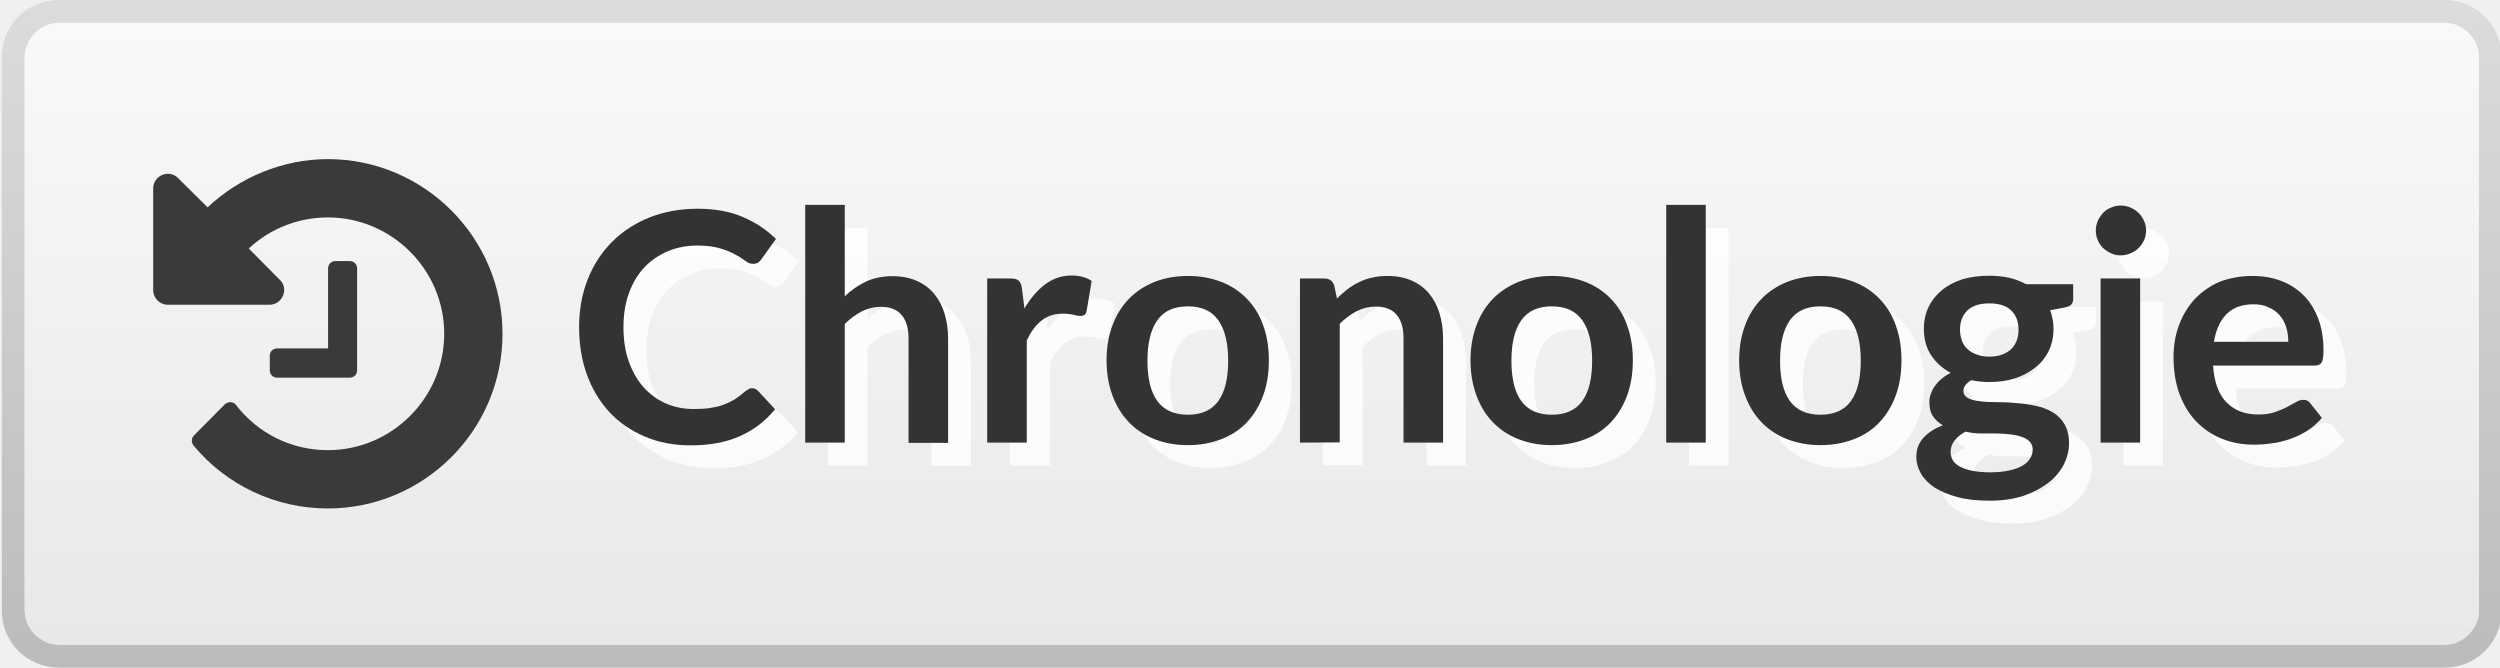
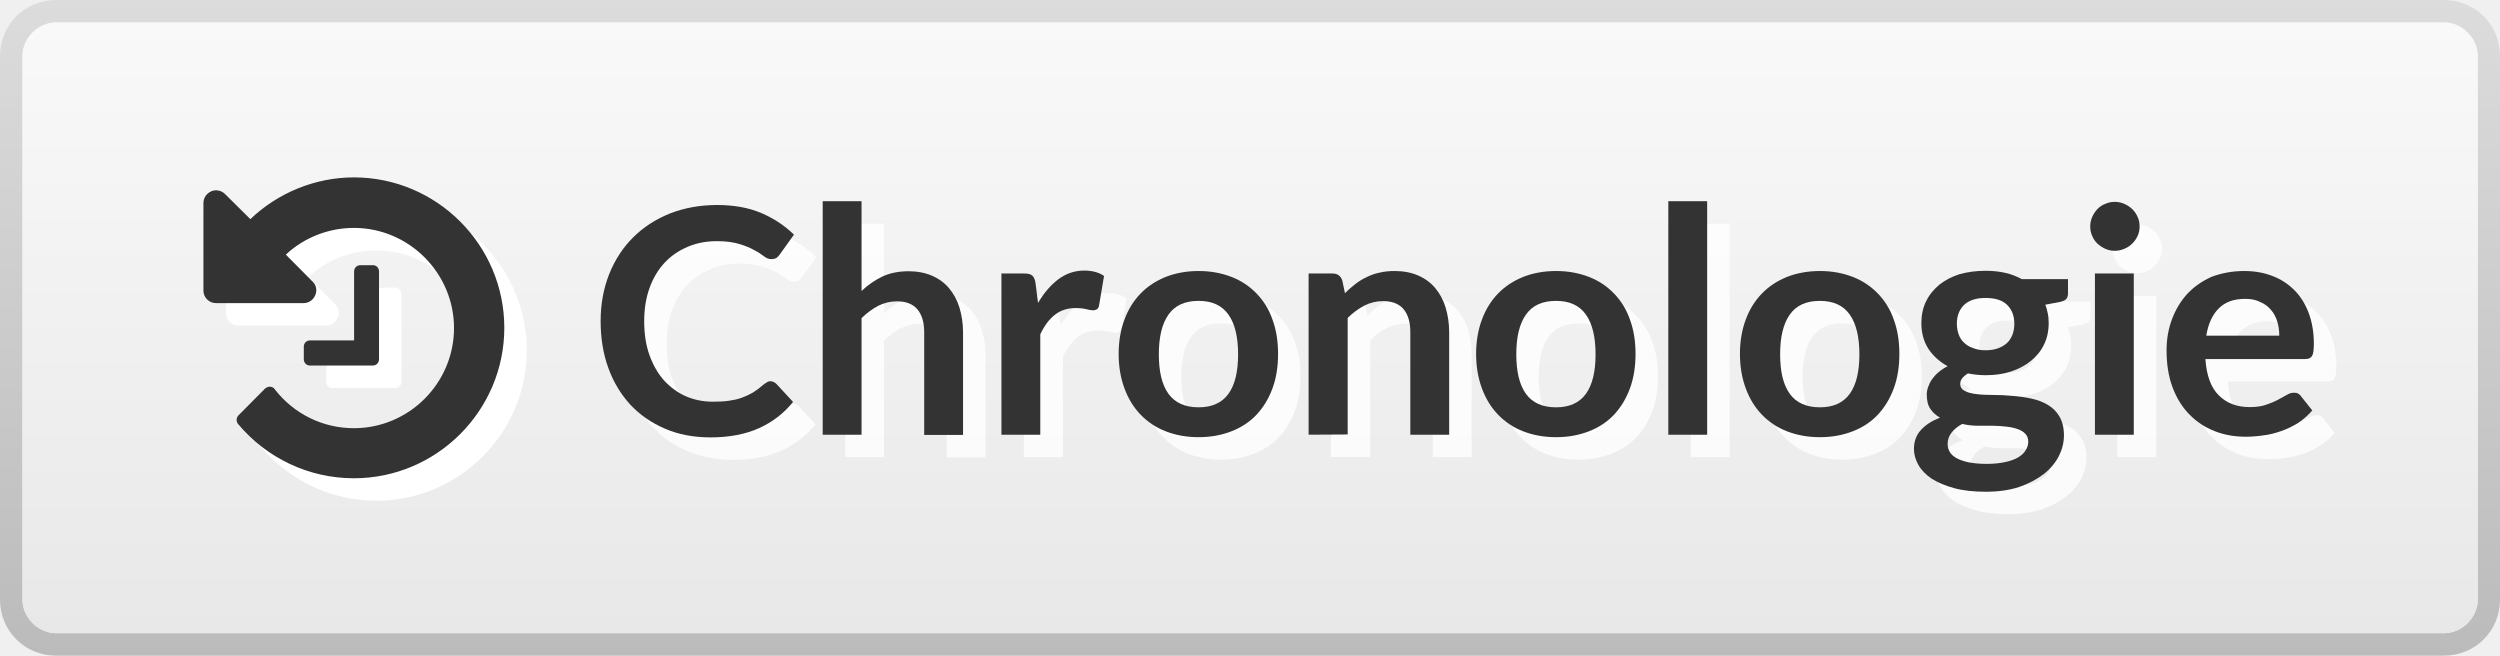
- <svg xmlns="http://www.w3.org/2000/svg" version="1.1" id="Calque_1" x="0px" y="0px" viewBox="0 0 1093.5 292" style="enable-background:new 0 0 1093.5 292;" xml:space="preserve">
+ <svg xmlns="http://www.w3.org/2000/svg" version="1.1" id="Calque_1" x="0px" y="0px" viewBox="0 0 1113.4 292" style="enable-background:new 0 0 1113.4 292;" xml:space="preserve">
  <style type="text/css">
	.st0{fill:url(#SVGID_1_);}
	.st1{fill:url(#SVGID_2_);}
	.st2{opacity:0.8;}
	.st3{fill:#FFFFFF;}
	.st4{fill:#333333;}
- 	.st5{fill:#3A3A3A;}
</style>
  <g>
-     <linearGradient id="SVGID_1_" gradientUnits="userSpaceOnUse" x1="142.5" y1="1022" x2="142.5" y2="730" gradientTransform="matrix(-1 0 0 1 690 -730)">
+     <linearGradient id="SVGID_1_" gradientUnits="userSpaceOnUse" x1="1341.3" y1="1228" x2="1341.3" y2="936" gradientTransform="matrix(-1 0 0 1 1898 -936)">
      <stop offset="0" style="stop-color:#BBBBBB" />
      <stop offset="1" style="stop-color:#DCDCDC" />
    </linearGradient>
-     <path class="st0" d="M25.8,282c-8,0-15-7-15-15V25c0-8,7-15,15-15h1043.5c8,0,15,7,15,15v242c0,8-7,15-15,15H25.8z M1069.2,292   c14,0,25-11,25-25V25c0-14-11-25-25-25H25.8c-14,0-25,11-25,25v242c0,14,11,25,25,25H1069.2z" />
+     <path class="st0" d="M25,282c-8,0-15-7-15-15V25c0-8,7-15,15-15h1063.5c8,0,15,7,15,15v242c0,8-7,15-15,15H25z M1088.4,292   c14,0,25-11,25-25V25c0-14-11-25-25-25H25C11,0,0,11,0,25v242c0,14,11,25,25,25H1088.4z" />
  </g>
-   <linearGradient id="SVGID_2_" gradientUnits="userSpaceOnUse" x1="142.45" y1="12" x2="142.45" y2="284" gradientTransform="matrix(-1 0 0 -1 690 294)">
+   <linearGradient id="SVGID_2_" gradientUnits="userSpaceOnUse" x1="1341.25" y1="-194" x2="1341.25" y2="78" gradientTransform="matrix(-1 0 0 -1 1898 88)">
    <stop offset="0" style="stop-color:#E8E8E8" />
    <stop offset="1" style="stop-color:#F9F9F9" />
  </linearGradient>
-   <path class="st1" d="M25.8,282c-8,0-15-7-15-15V25c0-8,7-15,15-15h1043.5c8,0,15,7,15,15v242c0,8-7,15-15,15H25.8z" />
+   <path class="st1" d="M25,282c-8,0-15-7-15-15V25c0-8,7-15,15-15h1063.5c8,0,15,7,15,15v242c0,8-7,15-15,15H25z" />
  <g>
-     <g>
-       <g class="st2">
-         <g>
-           <path class="st3" d="M338.9,179.8c1,0,1.9,0.4,2.7,1.2l7.4,8c-4.1,5.1-9.2,9-15.2,11.7s-13.2,4.1-21.6,4.1      c-7.5,0-14.3-1.3-20.3-3.9c-6-2.6-11.1-6.1-15.4-10.7c-4.2-4.6-7.5-10-9.8-16.4c-2.3-6.3-3.4-13.3-3.4-20.8      c0-7.6,1.3-14.6,3.8-20.9c2.5-6.3,6.1-11.8,10.6-16.3c4.6-4.6,10-8.1,16.4-10.7c6.4-2.5,13.4-3.8,21.1-3.8      c7.5,0,14.1,1.2,19.7,3.6s10.4,5.6,14.5,9.6l-6.3,8.8c-0.4,0.6-0.9,1.1-1.4,1.5c-0.6,0.4-1.4,0.6-2.4,0.6      c-1.1,0-2.2-0.4-3.3-1.3c-1.1-0.8-2.5-1.8-4.3-2.7c-1.7-1-3.9-1.9-6.5-2.7c-2.6-0.8-6-1.3-10-1.3c-4.8,0-9.1,0.8-13.1,2.5      s-7.4,4-10.3,7.1c-2.9,3.1-5.1,6.8-6.7,11.2s-2.4,9.4-2.4,14.9c0,5.7,0.8,10.8,2.4,15.2s3.8,8.2,6.5,11.2c2.8,3,6,5.4,9.7,7      s7.7,2.4,12,2.4c2.6,0,4.9-0.1,7-0.4c2.1-0.3,4-0.7,5.7-1.3s3.4-1.4,5-2.3c1.6-1,3.1-2.1,4.7-3.5c0.5-0.4,1-0.8,1.5-1      C337.7,179.9,338.3,179.8,338.9,179.8z" />
-           <path class="st3" d="M362.2,203.6v-104h17.3v40c2.8-2.7,5.9-4.8,9.2-6.4c3.4-1.6,7.3-2.4,11.8-2.4c3.9,0,7.4,0.7,10.4,2      s5.6,3.2,7.6,5.6c2,2.4,3.6,5.3,4.6,8.6s1.6,7,1.6,11v45.7h-17.3V158c0-4.4-1-7.8-3-10.2s-5.1-3.6-9.1-3.6c-3,0-5.8,0.7-8.4,2      c-2.6,1.4-5.1,3.2-7.4,5.5v51.9L362.2,203.6L362.2,203.6z" />
-           <path class="st3" d="M441.8,203.6v-71.8H452c1.8,0,3,0.3,3.7,1s1.2,1.8,1.4,3.4l1.1,8.7c2.6-4.4,5.6-7.9,9-10.5      c3.5-2.6,7.3-3.9,11.6-3.9c3.5,0,6.5,0.8,8.8,2.4l-2.2,13c-0.1,0.8-0.4,1.4-0.9,1.8c-0.5,0.3-1.1,0.5-1.9,0.5      c-0.7,0-1.7-0.2-2.9-0.5c-1.2-0.3-2.8-0.5-4.8-0.5c-3.6,0-6.7,1-9.2,3c-2.6,2-4.7,4.9-6.5,8.7v44.7L441.8,203.6L441.8,203.6z" />
-           <path class="st3" d="M529.6,130.7c5.4,0,10.2,0.9,14.6,2.6c4.4,1.7,8.1,4.2,11.2,7.4c3.1,3.2,5.5,7,7.1,11.6      c1.7,4.6,2.5,9.7,2.5,15.3c0,5.7-0.8,10.8-2.5,15.4c-1.7,4.6-4.1,8.5-7.1,11.7s-6.8,5.7-11.2,7.4s-9.2,2.6-14.6,2.6      c-5.4,0-10.2-0.9-14.6-2.6s-8.1-4.2-11.2-7.4s-5.5-7.1-7.2-11.7c-1.7-4.6-2.6-9.7-2.6-15.4c0-5.6,0.9-10.8,2.6-15.3      c1.7-4.6,4.1-8.4,7.2-11.6c3.1-3.2,6.8-5.6,11.2-7.4C519.4,131.6,524.3,130.7,529.6,130.7z M529.6,191.4c6,0,10.4-2,13.3-6      s4.3-9.9,4.3-17.6c0-7.7-1.4-13.7-4.3-17.7c-2.9-4.1-7.3-6.1-13.3-6.1c-6.1,0-10.5,2-13.4,6.1s-4.3,10-4.3,17.7      s1.4,13.6,4.3,17.6C519.1,189.4,523.6,191.4,529.6,191.4z" />
-           <path class="st3" d="M578.6,203.6v-71.8h10.6c2.2,0,3.7,1,4.4,3.1l1.2,5.7c1.4-1.5,3-2.8,4.6-4.1c1.6-1.2,3.3-2.3,5.1-3.1      c1.8-0.9,3.7-1.6,5.8-2c2.1-0.5,4.3-0.7,6.7-0.7c3.9,0,7.4,0.7,10.4,2s5.6,3.2,7.6,5.6c2,2.4,3.6,5.3,4.6,8.6s1.6,7,1.6,11v45.7      h-17.3v-45.7c0-4.4-1-7.8-3-10.2s-5.1-3.6-9.1-3.6c-3,0-5.8,0.7-8.4,2c-2.6,1.4-5.1,3.2-7.4,5.5v51.9h-17.4V203.6z" />
-           <path class="st3" d="M688.8,130.7c5.4,0,10.2,0.9,14.6,2.6c4.4,1.7,8.1,4.2,11.2,7.4c3.1,3.2,5.5,7,7.1,11.6      c1.7,4.6,2.5,9.7,2.5,15.3c0,5.7-0.8,10.8-2.5,15.4c-1.7,4.6-4.1,8.5-7.1,11.7s-6.8,5.7-11.2,7.4s-9.2,2.6-14.6,2.6      c-5.4,0-10.2-0.9-14.6-2.6s-8.1-4.2-11.2-7.4c-3.1-3.2-5.5-7.1-7.2-11.7c-1.7-4.6-2.6-9.7-2.6-15.4c0-5.6,0.9-10.8,2.6-15.3      c1.7-4.6,4.1-8.4,7.2-11.6c3.1-3.2,6.8-5.6,11.2-7.4C678.6,131.6,683.4,130.7,688.8,130.7z M688.8,191.4c6,0,10.4-2,13.3-6      s4.3-9.9,4.3-17.6c0-7.7-1.4-13.7-4.3-17.7c-2.9-4.1-7.3-6.1-13.3-6.1c-6.1,0-10.5,2-13.4,6.1s-4.3,10-4.3,17.7      s1.4,13.6,4.3,17.6C678.3,189.4,682.7,191.4,688.8,191.4z" />
-           <path class="st3" d="M756.1,99.6v104h-17.3v-104C738.8,99.6,756.1,99.6,756.1,99.6z" />
-           <path class="st3" d="M806.3,130.7c5.4,0,10.2,0.9,14.6,2.6c4.4,1.7,8.1,4.2,11.2,7.4c3.1,3.2,5.5,7,7.1,11.6      c1.7,4.6,2.5,9.7,2.5,15.3c0,5.7-0.8,10.8-2.5,15.4c-1.7,4.6-4.1,8.5-7.1,11.7s-6.8,5.7-11.2,7.4s-9.2,2.6-14.6,2.6      c-5.4,0-10.2-0.9-14.6-2.6s-8.1-4.2-11.2-7.4c-3.1-3.2-5.5-7.1-7.2-11.7c-1.7-4.6-2.6-9.7-2.6-15.4c0-5.6,0.9-10.8,2.6-15.3      c1.7-4.6,4.1-8.4,7.2-11.6c3.1-3.2,6.8-5.6,11.2-7.4C796.1,131.6,801,130.7,806.3,130.7z M806.3,191.4c6,0,10.4-2,13.3-6      s4.3-9.9,4.3-17.6c0-7.7-1.4-13.7-4.3-17.7c-2.9-4.1-7.3-6.1-13.3-6.1c-6.1,0-10.5,2-13.4,6.1s-4.3,10-4.3,17.7      s1.4,13.6,4.3,17.6C795.8,189.4,800.3,191.4,806.3,191.4z" />
-           <path class="st3" d="M880.1,130.6c3.1,0,6,0.3,8.7,0.9c2.7,0.6,5.2,1.6,7.4,2.8h20.6v6.4c0,1.1-0.3,1.9-0.8,2.5      c-0.6,0.6-1.5,1-2.9,1.3l-6.4,1.2c0.5,1.2,0.8,2.5,1.1,3.9s0.4,2.8,0.4,4.3c0,3.5-0.7,6.8-2.1,9.6c-1.4,2.9-3.4,5.3-5.9,7.3      s-5.5,3.6-8.9,4.7c-3.4,1.1-7.2,1.6-11.2,1.6c-2.7,0-5.3-0.3-7.9-0.8c-2.2,1.4-3.4,2.9-3.4,4.6c0,1.5,0.7,2.5,2,3.2      s3.1,1.2,5.2,1.4c2.2,0.3,4.6,0.4,7.4,0.4c2.8,0,5.6,0.1,8.5,0.4c2.9,0.2,5.7,0.6,8.5,1.2c2.8,0.6,5.2,1.5,7.4,2.8      s3.9,3,5.2,5.2s2,5,2,8.4c0,3.2-0.8,6.3-2.3,9.3c-1.6,3-3.8,5.7-6.8,8s-6.6,4.2-10.9,5.7c-4.3,1.4-9.2,2.1-14.7,2.1      s-10.2-0.5-14.2-1.6s-7.3-2.5-10-4.2c-2.6-1.8-4.6-3.8-5.9-6.1c-1.3-2.3-2-4.7-2-7.1c0-3.4,1-6.2,3.1-8.5s4.9-4.1,8.5-5.5      c-1.8-1-3.2-2.3-4.3-3.9c-1.1-1.6-1.6-3.8-1.6-6.4c0-1.1,0.2-2.2,0.6-3.3c0.4-1.1,0.9-2.3,1.7-3.4c0.8-1.1,1.7-2.2,2.9-3.2      s2.5-1.9,4.1-2.7c-3.6-2-6.5-4.6-8.6-7.8c-2.1-3.3-3.1-7.1-3.1-11.5c0-3.5,0.7-6.8,2.1-9.6c1.4-2.9,3.4-5.3,5.9-7.4      c2.5-2,5.6-3.6,9-4.7C872.2,131.1,876,130.6,880.1,130.6z M899.1,206.7c0-1.4-0.4-2.6-1.3-3.5c-0.8-0.9-2-1.6-3.4-2.1      s-3.1-0.9-5.1-1.1c-1.9-0.2-4-0.4-6.2-0.4s-4.4,0-6.7,0s-4.5-0.3-6.7-0.8c-2,1.1-3.5,2.3-4.7,3.8s-1.8,3.2-1.8,5.1      c0,1.3,0.3,2.4,0.9,3.5s1.6,2,3,2.8s3.2,1.4,5.4,1.9c2.2,0.4,4.9,0.7,8,0.7c3.2,0,6-0.3,8.3-0.8s4.3-1.2,5.8-2.1      s2.6-1.9,3.3-3.1C898.7,209.4,899.1,208.1,899.1,206.7z M880.1,166c2.1,0,4-0.3,5.6-0.9c1.6-0.6,2.9-1.4,4-2.4s1.8-2.3,2.4-3.7      c0.5-1.4,0.8-3,0.8-4.8c0-3.5-1.1-6.4-3.2-8.4c-2.1-2.1-5.3-3.1-9.6-3.1c-4.2,0-7.4,1-9.6,3.1c-2.1,2.1-3.2,4.9-3.2,8.4      c0,1.7,0.3,3.2,0.8,4.7c0.5,1.4,1.3,2.7,2.4,3.7c1,1,2.4,1.9,4,2.4C876.2,165.7,878,166,880.1,166z" />
-           <path class="st3" d="M948.7,110.9c0,1.5-0.3,2.9-0.9,4.2c-0.6,1.3-1.4,2.4-2.4,3.4s-2.2,1.8-3.5,2.3c-1.4,0.6-2.8,0.9-4.3,0.9      s-2.9-0.3-4.2-0.9s-2.5-1.4-3.5-2.3c-1-1-1.8-2.1-2.3-3.4c-0.6-1.3-0.9-2.7-0.9-4.2s0.3-3,0.9-4.3c0.6-1.4,1.4-2.5,2.3-3.5      c1-1,2.1-1.8,3.5-2.3c1.3-0.6,2.7-0.9,4.2-0.9s3,0.3,4.3,0.9c1.4,0.6,2.5,1.4,3.5,2.3c1,1,1.8,2.1,2.4,3.5      C948.4,107.9,948.7,109.3,948.7,110.9z M946.1,131.8v71.8h-17.3v-71.8H946.1z" />
-           <path class="st3" d="M995.3,130.7c4.5,0,8.7,0.7,12.5,2.2c3.8,1.4,7.1,3.6,9.8,6.3c2.8,2.8,4.9,6.2,6.4,10.2s2.3,8.6,2.3,13.8      c0,1.3-0.1,2.4-0.2,3.3c-0.1,0.9-0.3,1.5-0.6,2c-0.3,0.5-0.7,0.8-1.2,1.1c-0.5,0.2-1.2,0.3-2,0.3H978c0.5,7.4,2.5,12.8,6,16.2      c3.5,3.5,8,5.2,13.7,5.2c2.8,0,5.2-0.3,7.2-1s3.8-1.4,5.3-2.2s2.8-1.5,4-2.2c1.1-0.7,2.2-1,3.3-1c0.7,0,1.3,0.1,1.8,0.4      c0.5,0.3,1,0.7,1.3,1.2l5,6.3c-1.9,2.2-4.1,4.1-6.4,5.6c-2.4,1.5-4.9,2.7-7.5,3.6c-2.6,0.9-5.2,1.6-7.9,1.9      c-2.7,0.4-5.3,0.6-7.8,0.6c-5,0-9.6-0.8-13.9-2.5c-4.3-1.7-8-4.1-11.2-7.4c-3.2-3.2-5.7-7.3-7.5-12c-1.8-4.8-2.7-10.3-2.7-16.6      c0-4.9,0.8-9.5,2.4-13.8c1.6-4.3,3.9-8.1,6.8-11.3c3-3.2,6.6-5.7,10.8-7.6C985.2,131.6,990,130.7,995.3,130.7z M995.7,143.1      c-5,0-9,1.4-11.8,4.3c-2.8,2.8-4.7,6.9-5.5,12.1h32.5c0-2.2-0.3-4.4-0.9-6.3s-1.5-3.7-2.8-5.2s-2.8-2.7-4.8-3.5      C1000.5,143.5,998.3,143.1,995.7,143.1z" />
-         </g>
-       </g>
+     <g class="st2">
      <g>
-         <g>
-           <path class="st4" d="M328.9,169.8c1,0,1.9,0.4,2.7,1.2l7.4,8c-4.1,5.1-9.2,9-15.2,11.7s-13.2,4.1-21.6,4.1      c-7.5,0-14.3-1.3-20.3-3.9c-6-2.6-11.1-6.1-15.4-10.7c-4.2-4.6-7.5-10-9.8-16.4c-2.3-6.3-3.4-13.3-3.4-20.8      c0-7.6,1.3-14.6,3.8-20.9c2.5-6.3,6.1-11.8,10.6-16.3c4.6-4.6,10-8.1,16.4-10.7c6.4-2.5,13.4-3.8,21.1-3.8      c7.5,0,14.1,1.2,19.7,3.6s10.4,5.6,14.5,9.6l-6.3,8.8c-0.4,0.6-0.9,1.1-1.4,1.5c-0.6,0.4-1.4,0.6-2.4,0.6      c-1.1,0-2.2-0.4-3.3-1.3c-1.1-0.8-2.5-1.8-4.3-2.7c-1.7-1-3.9-1.9-6.5-2.7c-2.6-0.8-6-1.3-10-1.3c-4.8,0-9.1,0.8-13.1,2.5      s-7.4,4-10.3,7.1s-5.1,6.8-6.7,11.2s-2.4,9.4-2.4,14.9c0,5.7,0.8,10.8,2.4,15.2s3.8,8.2,6.5,11.2c2.8,3,6,5.4,9.7,7      s7.7,2.4,12,2.4c2.6,0,4.9-0.1,7-0.4c2.1-0.3,4-0.7,5.7-1.3s3.4-1.4,5-2.3c1.6-1,3.1-2.1,4.7-3.5c0.5-0.4,1-0.8,1.5-1      C327.7,169.9,328.3,169.8,328.9,169.8z" />
-           <path class="st4" d="M352.2,193.6v-104h17.3v40c2.8-2.7,5.9-4.8,9.2-6.4c3.4-1.6,7.3-2.4,11.8-2.4c3.9,0,7.4,0.7,10.4,2      s5.6,3.2,7.6,5.6c2,2.4,3.6,5.3,4.6,8.6s1.6,7,1.6,11v45.7h-17.3V148c0-4.4-1-7.8-3-10.2s-5.1-3.6-9.1-3.6c-3,0-5.8,0.7-8.4,2      c-2.6,1.4-5.1,3.2-7.4,5.5v51.9H352.2z" />
-           <path class="st4" d="M431.8,193.6v-71.8h10.1c1.8,0,3,0.3,3.7,1s1.2,1.8,1.4,3.4l1.1,8.7c2.6-4.4,5.6-7.9,9-10.5      c3.5-2.6,7.3-3.9,11.6-3.9c3.5,0,6.5,0.8,8.8,2.4l-2.2,13c-0.1,0.8-0.4,1.4-0.9,1.8c-0.5,0.3-1.1,0.5-1.9,0.5      c-0.7,0-1.7-0.2-2.9-0.5c-1.2-0.3-2.8-0.5-4.8-0.5c-3.6,0-6.7,1-9.2,3c-2.6,2-4.7,4.9-6.5,8.7v44.7H431.8z" />
-           <path class="st4" d="M519.6,120.7c5.4,0,10.2,0.9,14.6,2.6c4.4,1.7,8.1,4.2,11.2,7.4c3.1,3.2,5.5,7,7.1,11.6      c1.7,4.6,2.5,9.7,2.5,15.3c0,5.7-0.8,10.8-2.5,15.4c-1.7,4.6-4.1,8.5-7.1,11.7s-6.8,5.7-11.2,7.4s-9.2,2.6-14.6,2.6      c-5.4,0-10.2-0.9-14.6-2.6s-8.1-4.2-11.2-7.4s-5.5-7.1-7.2-11.7c-1.7-4.6-2.6-9.7-2.6-15.4c0-5.6,0.9-10.8,2.6-15.3      c1.7-4.6,4.1-8.4,7.2-11.6c3.1-3.2,6.8-5.6,11.2-7.4C509.4,121.6,514.3,120.7,519.6,120.7z M519.6,181.4c6,0,10.4-2,13.3-6      s4.3-9.9,4.3-17.6c0-7.7-1.4-13.6-4.3-17.7s-7.3-6.1-13.3-6.1c-6.1,0-10.5,2-13.4,6.1s-4.3,10-4.3,17.7s1.4,13.6,4.3,17.6      C509.1,179.4,513.6,181.4,519.6,181.4z" />
-           <path class="st4" d="M568.6,193.6v-71.8h10.6c2.2,0,3.7,1,4.4,3.1l1.2,5.7c1.4-1.5,3-2.8,4.6-4.1c1.6-1.2,3.3-2.3,5.1-3.1      c1.8-0.9,3.7-1.6,5.8-2c2.1-0.5,4.3-0.7,6.7-0.7c3.9,0,7.4,0.7,10.4,2s5.6,3.2,7.6,5.6c2,2.4,3.6,5.3,4.6,8.6s1.6,7,1.6,11v45.7      h-17.3v-45.7c0-4.4-1-7.8-3-10.2s-5.1-3.6-9.1-3.6c-3,0-5.8,0.7-8.4,2c-2.6,1.4-5.1,3.2-7.4,5.5v51.9L568.6,193.6L568.6,193.6z" />
-           <path class="st4" d="M678.8,120.7c5.4,0,10.2,0.9,14.6,2.6c4.4,1.7,8.1,4.2,11.2,7.4c3.1,3.2,5.5,7,7.1,11.6      c1.7,4.6,2.5,9.7,2.5,15.3c0,5.7-0.8,10.8-2.5,15.4c-1.7,4.6-4.1,8.5-7.1,11.7s-6.8,5.7-11.2,7.4s-9.2,2.6-14.6,2.6      c-5.4,0-10.2-0.9-14.6-2.6s-8.1-4.2-11.2-7.4c-3.1-3.2-5.5-7.1-7.2-11.7c-1.7-4.6-2.6-9.7-2.6-15.4c0-5.6,0.9-10.8,2.6-15.3      c1.7-4.6,4.1-8.4,7.2-11.6c3.1-3.2,6.8-5.6,11.2-7.4C668.6,121.6,673.4,120.7,678.8,120.7z M678.8,181.4c6,0,10.4-2,13.3-6      s4.3-9.9,4.3-17.6c0-7.7-1.4-13.6-4.3-17.7s-7.3-6.1-13.3-6.1c-6.1,0-10.5,2-13.4,6.1s-4.3,10-4.3,17.7s1.4,13.6,4.3,17.6      C668.3,179.4,672.7,181.4,678.8,181.4z" />
-           <path class="st4" d="M746.1,89.6v104h-17.3v-104C728.8,89.6,746.1,89.6,746.1,89.6z" />
-           <path class="st4" d="M796.3,120.7c5.4,0,10.2,0.9,14.6,2.6c4.4,1.7,8.1,4.2,11.2,7.4c3.1,3.2,5.5,7,7.1,11.6      c1.7,4.6,2.5,9.7,2.5,15.3c0,5.7-0.8,10.8-2.5,15.4c-1.7,4.6-4.1,8.5-7.1,11.7s-6.8,5.7-11.2,7.4s-9.2,2.6-14.6,2.6      c-5.4,0-10.2-0.9-14.6-2.6s-8.1-4.2-11.2-7.4c-3.1-3.2-5.5-7.1-7.2-11.7c-1.7-4.6-2.6-9.7-2.6-15.4c0-5.6,0.9-10.8,2.6-15.3      c1.7-4.6,4.1-8.4,7.2-11.6c3.1-3.2,6.8-5.6,11.2-7.4C786.1,121.6,791,120.7,796.3,120.7z M796.3,181.4c6,0,10.4-2,13.3-6      s4.3-9.9,4.3-17.6c0-7.7-1.4-13.6-4.3-17.7s-7.3-6.1-13.3-6.1c-6.1,0-10.5,2-13.4,6.1s-4.3,10-4.3,17.7s1.4,13.6,4.3,17.6      C785.8,179.4,790.3,181.4,796.3,181.4z" />
-           <path class="st4" d="M870.1,120.6c3.1,0,6,0.3,8.7,0.9s5.2,1.6,7.4,2.8h20.6v6.4c0,1.1-0.3,1.9-0.8,2.5c-0.6,0.6-1.5,1-2.9,1.3      l-6.4,1.2c0.5,1.2,0.8,2.5,1.1,3.9s0.4,2.8,0.4,4.3c0,3.5-0.7,6.8-2.1,9.6c-1.4,2.9-3.4,5.3-5.9,7.3s-5.5,3.6-8.9,4.7      c-3.4,1.1-7.2,1.6-11.2,1.6c-2.7,0-5.3-0.3-7.9-0.8c-2.2,1.4-3.4,2.9-3.4,4.6c0,1.5,0.7,2.5,2,3.2s3.1,1.2,5.2,1.4      c2.2,0.3,4.6,0.4,7.4,0.4c2.8,0,5.6,0.1,8.5,0.4c2.9,0.2,5.7,0.6,8.5,1.2c2.8,0.6,5.2,1.5,7.4,2.8s3.9,3,5.2,5.2s2,5,2,8.4      c0,3.2-0.8,6.3-2.3,9.3c-1.6,3-3.8,5.7-6.8,8s-6.6,4.2-10.9,5.7c-4.3,1.4-9.2,2.1-14.7,2.1s-10.2-0.5-14.2-1.6s-7.3-2.5-10-4.2      c-2.6-1.8-4.6-3.8-5.9-6.1c-1.3-2.3-2-4.7-2-7.1c0-3.4,1-6.2,3.1-8.5s4.9-4.1,8.5-5.5c-1.8-1-3.2-2.3-4.3-3.9      c-1.1-1.6-1.6-3.8-1.6-6.4c0-1.1,0.2-2.2,0.6-3.3c0.4-1.1,0.9-2.3,1.7-3.4c0.8-1.1,1.7-2.2,2.9-3.2s2.5-1.9,4.1-2.7      c-3.6-2-6.5-4.6-8.6-7.8c-2.1-3.3-3.1-7.1-3.1-11.5c0-3.5,0.7-6.8,2.1-9.6c1.4-2.9,3.4-5.3,5.9-7.4c2.5-2,5.6-3.6,9-4.7      C862.2,121.1,866,120.6,870.1,120.6z M889.1,196.7c0-1.4-0.4-2.6-1.3-3.5c-0.8-0.9-2-1.6-3.4-2.1s-3.1-0.9-5.1-1.1      c-1.9-0.2-4-0.4-6.2-0.4s-4.4,0-6.7,0s-4.5-0.3-6.7-0.8c-2,1.1-3.5,2.3-4.7,3.8s-1.8,3.2-1.8,5.1c0,1.3,0.3,2.4,0.9,3.5      s1.6,2,3,2.8s3.2,1.4,5.4,1.9c2.2,0.4,4.9,0.7,8,0.7c3.2,0,6-0.3,8.3-0.8s4.3-1.2,5.8-2.1s2.6-1.9,3.3-3.1      C888.7,199.4,889.1,198.1,889.1,196.7z M870.1,156c2.1,0,4-0.3,5.6-0.9c1.6-0.6,2.9-1.4,4-2.4s1.8-2.3,2.4-3.7      c0.5-1.4,0.8-3,0.8-4.8c0-3.5-1.1-6.4-3.2-8.4c-2.1-2.1-5.3-3.1-9.6-3.1c-4.2,0-7.4,1-9.6,3.1c-2.1,2.1-3.2,4.9-3.2,8.4      c0,1.7,0.3,3.2,0.8,4.7c0.5,1.4,1.3,2.7,2.4,3.7c1,1,2.4,1.9,4,2.4C866.2,155.7,868,156,870.1,156z" />
-           <path class="st4" d="M938.7,100.9c0,1.5-0.3,2.9-0.9,4.2c-0.6,1.3-1.4,2.4-2.4,3.4s-2.2,1.8-3.5,2.3c-1.4,0.6-2.8,0.9-4.3,0.9      s-2.9-0.3-4.2-0.9s-2.5-1.4-3.5-2.3c-1-1-1.8-2.1-2.3-3.4c-0.6-1.3-0.9-2.7-0.9-4.2s0.3-3,0.9-4.3c0.6-1.4,1.4-2.5,2.3-3.5      c1-1,2.1-1.8,3.5-2.3c1.3-0.6,2.7-0.9,4.2-0.9s3,0.3,4.3,0.9c1.4,0.6,2.5,1.4,3.5,2.3c1,1,1.8,2.1,2.4,3.5      C938.4,97.9,938.7,99.3,938.7,100.9z M936.1,121.8v71.8h-17.3v-71.8H936.1z" />
-           <path class="st4" d="M985.3,120.7c4.5,0,8.7,0.7,12.5,2.2c3.8,1.4,7.1,3.6,9.8,6.3c2.8,2.8,4.9,6.2,6.4,10.2s2.3,8.6,2.3,13.8      c0,1.3-0.1,2.4-0.2,3.3c-0.1,0.9-0.3,1.5-0.6,2s-0.7,0.8-1.2,1.1c-0.5,0.2-1.2,0.3-2,0.3H968c0.5,7.4,2.5,12.8,6,16.2      c3.5,3.5,8,5.2,13.7,5.2c2.8,0,5.2-0.3,7.2-1s3.8-1.4,5.3-2.2s2.8-1.5,4-2.2c1.1-0.7,2.2-1,3.3-1c0.7,0,1.3,0.1,1.8,0.4      c0.5,0.3,1,0.7,1.3,1.2l5,6.3c-1.9,2.2-4.1,4.1-6.4,5.6c-2.4,1.5-4.9,2.7-7.5,3.6c-2.6,0.9-5.2,1.6-7.9,1.9      c-2.7,0.4-5.3,0.6-7.8,0.6c-5,0-9.6-0.8-13.9-2.5c-4.3-1.7-8-4.1-11.2-7.4c-3.2-3.2-5.7-7.3-7.5-12c-1.8-4.8-2.7-10.3-2.7-16.6      c0-4.9,0.8-9.5,2.4-13.8c1.6-4.3,3.9-8.1,6.8-11.3c3-3.2,6.6-5.7,10.8-7.6C975.2,121.6,980,120.7,985.3,120.7z M985.7,133.1      c-5,0-9,1.4-11.8,4.3c-2.8,2.8-4.7,6.9-5.5,12.1h32.5c0-2.2-0.3-4.4-0.9-6.3c-0.6-2-1.5-3.7-2.8-5.2s-2.8-2.7-4.8-3.5      C990.5,133.5,988.3,133.1,985.7,133.1z" />
-         </g>
+         <path class="st3" d="M353.1,179.8c1,0,1.9,0.4,2.7,1.2l7.4,8c-4.1,5.1-9.2,9-15.2,11.7s-13.2,4.1-21.6,4.1     c-7.5,0-14.3-1.3-20.3-3.9c-6-2.6-11.1-6.1-15.4-10.7c-4.2-4.6-7.5-10-9.8-16.4c-2.3-6.3-3.4-13.3-3.4-20.8     c0-7.6,1.3-14.6,3.8-20.9c2.5-6.3,6.1-11.8,10.6-16.3c4.6-4.6,10-8.1,16.4-10.7c6.4-2.5,13.4-3.8,21.1-3.8     c7.5,0,14.1,1.2,19.7,3.6s10.4,5.6,14.5,9.6l-6.3,8.8c-0.4,0.6-0.9,1.1-1.4,1.5c-0.6,0.4-1.4,0.6-2.4,0.6c-1.1,0-2.2-0.4-3.3-1.3     c-1.1-0.8-2.5-1.8-4.3-2.7c-1.7-1-3.9-1.9-6.5-2.7c-2.6-0.8-6-1.3-10-1.3c-4.8,0-9.1,0.8-13.1,2.5s-7.4,4-10.3,7.1     c-2.9,3.1-5.1,6.8-6.7,11.2s-2.4,9.4-2.4,14.9c0,5.7,0.8,10.8,2.4,15.2s3.8,8.2,6.5,11.2c2.8,3,6,5.4,9.7,7s7.7,2.4,12,2.4     c2.6,0,4.9-0.1,7-0.4c2.1-0.3,4-0.7,5.7-1.3s3.4-1.4,5-2.3c1.6-1,3.1-2.1,4.7-3.5c0.5-0.4,1-0.8,1.5-1     C351.9,179.9,352.5,179.8,353.1,179.8z" />
+         <path class="st3" d="M376.4,203.6v-104h17.3v40c2.8-2.7,5.9-4.8,9.2-6.4c3.4-1.6,7.3-2.4,11.8-2.4c3.9,0,7.4,0.7,10.4,2     s5.6,3.2,7.6,5.6c2,2.4,3.6,5.3,4.6,8.6s1.6,7,1.6,11v45.7h-17.3V158c0-4.4-1-7.8-3-10.2s-5.1-3.6-9.1-3.6c-3,0-5.8,0.7-8.4,2     c-2.6,1.4-5.1,3.2-7.4,5.5v51.9H376.4L376.4,203.6z" />
+         <path class="st3" d="M456,203.6v-71.8h10.2c1.8,0,3,0.3,3.7,1s1.2,1.8,1.4,3.4l1.1,8.7c2.6-4.4,5.6-7.9,9-10.5     c3.5-2.6,7.3-3.9,11.6-3.9c3.5,0,6.5,0.8,8.8,2.4l-2.2,13c-0.1,0.8-0.4,1.4-0.9,1.8c-0.5,0.3-1.1,0.5-1.9,0.5     c-0.7,0-1.7-0.2-2.9-0.5c-1.2-0.3-2.8-0.5-4.8-0.5c-3.6,0-6.7,1-9.2,3c-2.6,2-4.7,4.9-6.5,8.7v44.7L456,203.6L456,203.6z" />
+         <path class="st3" d="M543.8,130.7c5.4,0,10.2,0.9,14.6,2.6c4.4,1.7,8.1,4.2,11.2,7.4c3.1,3.2,5.5,7,7.1,11.6     c1.7,4.6,2.5,9.7,2.5,15.3c0,5.7-0.8,10.8-2.5,15.4c-1.7,4.6-4.1,8.5-7.1,11.7s-6.8,5.7-11.2,7.4s-9.2,2.6-14.6,2.6     c-5.4,0-10.2-0.9-14.6-2.6s-8.1-4.2-11.2-7.4c-3.1-3.2-5.5-7.1-7.2-11.7c-1.7-4.6-2.6-9.7-2.6-15.4c0-5.6,0.9-10.8,2.6-15.3     c1.7-4.6,4.1-8.4,7.2-11.6c3.1-3.2,6.8-5.6,11.2-7.4C533.6,131.6,538.5,130.7,543.8,130.7z M543.8,191.4c6,0,10.4-2,13.3-6     s4.3-9.9,4.3-17.6c0-7.7-1.4-13.7-4.3-17.7c-2.9-4.1-7.3-6.1-13.3-6.1c-6.1,0-10.5,2-13.4,6.1s-4.3,10-4.3,17.7     s1.4,13.6,4.3,17.6C533.3,189.4,537.8,191.4,543.8,191.4z" />
+         <path class="st3" d="M592.8,203.6v-71.8h10.6c2.2,0,3.7,1,4.4,3.1l1.2,5.7c1.4-1.5,3-2.8,4.6-4.1c1.6-1.2,3.3-2.3,5.1-3.1     c1.8-0.9,3.7-1.6,5.8-2c2.1-0.5,4.3-0.7,6.7-0.7c3.9,0,7.4,0.7,10.4,2s5.6,3.2,7.6,5.6c2,2.4,3.6,5.3,4.6,8.6s1.6,7,1.6,11v45.7     h-17.3v-45.7c0-4.4-1-7.8-3-10.2s-5.1-3.6-9.1-3.6c-3,0-5.8,0.7-8.4,2c-2.6,1.4-5.1,3.2-7.4,5.5v51.9h-17.4L592.8,203.6     L592.8,203.6z" />
+         <path class="st3" d="M703,130.7c5.4,0,10.2,0.9,14.6,2.6c4.4,1.7,8.1,4.2,11.2,7.4c3.1,3.2,5.5,7,7.1,11.6     c1.7,4.6,2.5,9.7,2.5,15.3c0,5.7-0.8,10.8-2.5,15.4c-1.7,4.6-4.1,8.5-7.1,11.7s-6.8,5.7-11.2,7.4s-9.2,2.6-14.6,2.6     c-5.4,0-10.2-0.9-14.6-2.6s-8.1-4.2-11.2-7.4c-3.1-3.2-5.5-7.1-7.2-11.7c-1.7-4.6-2.6-9.7-2.6-15.4c0-5.6,0.9-10.8,2.6-15.3     c1.7-4.6,4.1-8.4,7.2-11.6c3.1-3.2,6.8-5.6,11.2-7.4C692.8,131.6,697.6,130.7,703,130.7z M703,191.4c6,0,10.4-2,13.3-6     s4.3-9.9,4.3-17.6c0-7.7-1.4-13.7-4.3-17.7c-2.9-4.1-7.3-6.1-13.3-6.1c-6.1,0-10.5,2-13.4,6.1s-4.3,10-4.3,17.7     s1.4,13.6,4.3,17.6C692.5,189.4,696.9,191.4,703,191.4z" />
+         <path class="st3" d="M770.3,99.6v104H753v-104C753,99.6,770.3,99.6,770.3,99.6z" />
+         <path class="st3" d="M820.5,130.7c5.4,0,10.2,0.9,14.6,2.6c4.4,1.7,8.1,4.2,11.2,7.4c3.1,3.2,5.5,7,7.1,11.6     c1.7,4.6,2.5,9.7,2.5,15.3c0,5.7-0.8,10.8-2.5,15.4c-1.7,4.6-4.1,8.5-7.1,11.7s-6.8,5.7-11.2,7.4s-9.2,2.6-14.6,2.6     c-5.4,0-10.2-0.9-14.6-2.6s-8.1-4.2-11.2-7.4c-3.1-3.2-5.5-7.1-7.2-11.7c-1.7-4.6-2.6-9.7-2.6-15.4c0-5.6,0.9-10.8,2.6-15.3     c1.7-4.6,4.1-8.4,7.2-11.6c3.1-3.2,6.8-5.6,11.2-7.4C810.3,131.6,815.2,130.7,820.5,130.7z M820.5,191.4c6,0,10.4-2,13.3-6     s4.3-9.9,4.3-17.6c0-7.7-1.4-13.7-4.3-17.7c-2.9-4.1-7.3-6.1-13.3-6.1c-6.1,0-10.5,2-13.4,6.1s-4.3,10-4.3,17.7     s1.4,13.6,4.3,17.6C810,189.4,814.5,191.4,820.5,191.4z" />
+         <path class="st3" d="M894.3,130.6c3.1,0,6,0.3,8.7,0.9c2.7,0.6,5.2,1.6,7.4,2.8H931v6.4c0,1.1-0.3,1.9-0.8,2.5     c-0.6,0.6-1.5,1-2.9,1.3l-6.4,1.2c0.5,1.2,0.8,2.5,1.1,3.9s0.4,2.8,0.4,4.3c0,3.5-0.7,6.8-2.1,9.6c-1.4,2.9-3.4,5.3-5.9,7.3     s-5.5,3.6-8.9,4.7c-3.4,1.1-7.2,1.6-11.2,1.6c-2.7,0-5.3-0.3-7.9-0.8c-2.2,1.4-3.4,2.9-3.4,4.6c0,1.5,0.7,2.5,2,3.2     s3.1,1.2,5.2,1.4c2.2,0.3,4.6,0.4,7.4,0.4c2.8,0,5.6,0.1,8.5,0.4c2.9,0.2,5.7,0.6,8.5,1.2c2.8,0.6,5.2,1.5,7.4,2.8s3.9,3,5.2,5.2     s2,5,2,8.4c0,3.2-0.8,6.3-2.3,9.3c-1.6,3-3.8,5.7-6.8,8s-6.6,4.2-10.9,5.7c-4.3,1.4-9.2,2.1-14.7,2.1s-10.2-0.5-14.2-1.6     s-7.3-2.5-10-4.2c-2.6-1.8-4.6-3.8-5.9-6.1c-1.3-2.3-2-4.7-2-7.1c0-3.4,1-6.2,3.1-8.5s4.9-4.1,8.5-5.5c-1.8-1-3.2-2.3-4.3-3.9     c-1.1-1.6-1.6-3.8-1.6-6.4c0-1.1,0.2-2.2,0.6-3.3c0.4-1.1,0.9-2.3,1.7-3.4c0.8-1.1,1.7-2.2,2.9-3.2s2.5-1.9,4.1-2.7     c-3.6-2-6.5-4.6-8.6-7.8c-2.1-3.3-3.1-7.1-3.1-11.5c0-3.5,0.7-6.8,2.1-9.6c1.4-2.9,3.4-5.3,5.9-7.4c2.5-2,5.6-3.6,9-4.7     C886.4,131.1,890.2,130.6,894.3,130.6z M913.3,206.7c0-1.4-0.4-2.6-1.3-3.5c-0.8-0.9-2-1.6-3.4-2.1s-3.1-0.9-5.1-1.1     c-1.9-0.2-4-0.4-6.2-0.4s-4.4,0-6.7,0s-4.5-0.3-6.7-0.8c-2,1.1-3.5,2.3-4.7,3.8s-1.8,3.2-1.8,5.1c0,1.3,0.3,2.4,0.9,3.5     s1.6,2,3,2.8s3.2,1.4,5.4,1.9c2.2,0.4,4.9,0.7,8,0.7c3.2,0,6-0.3,8.3-0.8s4.3-1.2,5.8-2.1s2.6-1.9,3.3-3.1     C912.9,209.4,913.3,208.1,913.3,206.7z M894.3,166c2.1,0,4-0.3,5.6-0.9c1.6-0.6,2.9-1.4,4-2.4s1.8-2.3,2.4-3.7     c0.5-1.4,0.8-3,0.8-4.8c0-3.5-1.1-6.4-3.2-8.4c-2.1-2.1-5.3-3.1-9.6-3.1c-4.2,0-7.4,1-9.6,3.1c-2.1,2.1-3.2,4.9-3.2,8.4     c0,1.7,0.3,3.2,0.8,4.7c0.5,1.4,1.3,2.7,2.4,3.7c1,1,2.4,1.9,4,2.4C890.4,165.7,892.2,166,894.3,166z" />
+         <path class="st3" d="M962.9,110.9c0,1.5-0.3,2.9-0.9,4.2c-0.6,1.3-1.4,2.4-2.4,3.4s-2.2,1.8-3.5,2.3c-1.4,0.6-2.8,0.9-4.3,0.9     s-2.9-0.3-4.2-0.9s-2.5-1.4-3.5-2.3c-1-1-1.8-2.1-2.3-3.4c-0.6-1.3-0.9-2.7-0.9-4.2s0.3-3,0.9-4.3c0.6-1.4,1.4-2.5,2.3-3.5     c1-1,2.1-1.8,3.5-2.3c1.3-0.6,2.7-0.9,4.2-0.9s3,0.3,4.3,0.9c1.4,0.6,2.5,1.4,3.5,2.3c1,1,1.8,2.1,2.4,3.5     C962.6,107.9,962.9,109.3,962.9,110.9z M960.3,131.8v71.8H943v-71.8H960.3z" />
+         <path class="st3" d="M1009.5,130.7c4.5,0,8.7,0.7,12.5,2.2c3.8,1.4,7.1,3.6,9.8,6.3c2.8,2.8,4.9,6.2,6.4,10.2s2.3,8.6,2.3,13.8     c0,1.3-0.1,2.4-0.2,3.3c-0.1,0.9-0.3,1.5-0.6,2c-0.3,0.5-0.7,0.8-1.2,1.1c-0.5,0.2-1.2,0.3-2,0.3h-44.3c0.5,7.4,2.5,12.8,6,16.2     c3.5,3.5,8,5.2,13.7,5.2c2.8,0,5.2-0.3,7.2-1s3.8-1.4,5.3-2.2s2.8-1.5,4-2.2c1.1-0.7,2.2-1,3.3-1c0.7,0,1.3,0.1,1.8,0.4     c0.5,0.3,1,0.7,1.3,1.2l5,6.3c-1.9,2.2-4.1,4.1-6.4,5.6c-2.4,1.5-4.9,2.7-7.5,3.6c-2.6,0.9-5.2,1.6-7.9,1.9     c-2.7,0.4-5.3,0.6-7.8,0.6c-5,0-9.6-0.8-13.9-2.5c-4.3-1.7-8-4.1-11.2-7.4c-3.2-3.2-5.7-7.3-7.5-12c-1.8-4.8-2.7-10.3-2.7-16.6     c0-4.9,0.8-9.5,2.4-13.8c1.6-4.3,3.9-8.1,6.8-11.3c3-3.2,6.6-5.7,10.8-7.6C999.4,131.6,1004.2,130.7,1009.5,130.7z M1009.9,143.1     c-5,0-9,1.4-11.8,4.3c-2.8,2.8-4.7,6.9-5.5,12.1h32.5c0-2.2-0.3-4.4-0.9-6.3c-0.6-1.9-1.5-3.7-2.8-5.2s-2.8-2.7-4.8-3.5     C1014.7,143.5,1012.5,143.1,1009.9,143.1z" />
      </g>
    </g>
-     <path class="st5" d="M219.8,146c0,42.1-34.3,76.4-76.4,76.4c-22.8,0-44.3-10.1-58.8-27.6c-1-1.3-0.9-3.2,0.2-4.3l13.6-13.7   c0.7-0.6,1.6-0.9,2.5-0.9c0.9,0.1,1.8,0.5,2.3,1.2c9.7,12.6,24.4,19.8,40.2,19.8c28,0,50.9-22.9,50.9-50.9s-22.9-50.9-50.9-50.9   c-13,0-25.4,5-34.6,13.6l13.6,13.7c1.9,1.8,2.4,4.6,1.4,6.9c-1,2.4-3.3,4-5.9,4H73.4c-3.5,0-6.4-2.9-6.4-6.4V82.4   c0-2.6,1.6-4.9,4-5.9c2.3-1,5.1-0.5,6.9,1.4l12.9,12.8c14-13.2,33-21.1,52.6-21.1C185.5,69.6,219.8,103.9,219.8,146L219.8,146z    M156.2,117.4V162c0,1.8-1.4,3.2-3.2,3.2h-31.8c-1.8,0-3.2-1.4-3.2-3.2v-6.4c0-1.8,1.4-3.2,3.2-3.2h22.3v-35c0-1.8,1.4-3.2,3.2-3.2   h6.4C154.8,114.2,156.2,115.6,156.2,117.4L156.2,117.4z" />
+     <g>
+       <g>
+         <path class="st4" d="M343.1,169.8c1,0,1.9,0.4,2.7,1.2l7.4,8c-4.1,5.1-9.2,9-15.2,11.7s-13.2,4.1-21.6,4.1     c-7.5,0-14.3-1.3-20.3-3.9c-6-2.6-11.1-6.1-15.4-10.7c-4.2-4.6-7.5-10-9.8-16.4c-2.3-6.3-3.4-13.3-3.4-20.8     c0-7.6,1.3-14.6,3.8-20.9c2.5-6.3,6.1-11.8,10.6-16.3c4.6-4.6,10-8.1,16.4-10.7c6.4-2.5,13.4-3.8,21.1-3.8     c7.5,0,14.1,1.2,19.7,3.6s10.4,5.6,14.5,9.6l-6.3,8.8c-0.4,0.6-0.9,1.1-1.4,1.5c-0.6,0.4-1.4,0.6-2.4,0.6c-1.1,0-2.2-0.4-3.3-1.3     c-1.1-0.8-2.5-1.8-4.3-2.7c-1.7-1-3.9-1.9-6.5-2.7c-2.6-0.8-6-1.3-10-1.3c-4.8,0-9.1,0.8-13.1,2.5s-7.4,4-10.3,7.1     s-5.1,6.8-6.7,11.2s-2.4,9.4-2.4,14.9c0,5.7,0.8,10.8,2.4,15.2s3.8,8.2,6.5,11.2c2.8,3,6,5.4,9.7,7s7.7,2.4,12,2.4     c2.6,0,4.9-0.1,7-0.4c2.1-0.3,4-0.7,5.7-1.3s3.4-1.4,5-2.3c1.6-1,3.1-2.1,4.7-3.5c0.5-0.4,1-0.8,1.5-1     C341.9,169.9,342.5,169.8,343.1,169.8z" />
+         <path class="st4" d="M366.4,193.6v-104h17.3v40c2.8-2.7,5.9-4.8,9.2-6.4c3.4-1.6,7.3-2.4,11.8-2.4c3.9,0,7.4,0.7,10.4,2     s5.6,3.2,7.6,5.6c2,2.4,3.6,5.3,4.6,8.6s1.6,7,1.6,11v45.7h-17.3V148c0-4.4-1-7.8-3-10.2s-5.1-3.6-9.1-3.6c-3,0-5.8,0.7-8.4,2     c-2.6,1.4-5.1,3.2-7.4,5.5v51.9H366.4z" />
+         <path class="st4" d="M446,193.6v-71.8h10.1c1.8,0,3,0.3,3.7,1s1.2,1.8,1.4,3.4l1.1,8.7c2.6-4.4,5.6-7.9,9-10.5     c3.5-2.6,7.3-3.9,11.6-3.9c3.5,0,6.5,0.8,8.8,2.4l-2.2,13c-0.1,0.8-0.4,1.4-0.9,1.8c-0.5,0.3-1.1,0.5-1.9,0.5     c-0.7,0-1.7-0.2-2.9-0.5c-1.2-0.3-2.8-0.5-4.8-0.5c-3.6,0-6.7,1-9.2,3c-2.6,2-4.7,4.9-6.5,8.7v44.7H446z" />
+         <path class="st4" d="M533.8,120.7c5.4,0,10.2,0.9,14.6,2.6c4.4,1.7,8.1,4.2,11.2,7.4c3.1,3.2,5.5,7,7.1,11.6     c1.7,4.6,2.5,9.7,2.5,15.3c0,5.7-0.8,10.8-2.5,15.4c-1.7,4.6-4.1,8.5-7.1,11.7s-6.8,5.7-11.2,7.4s-9.2,2.6-14.6,2.6     c-5.4,0-10.2-0.9-14.6-2.6c-4.4-1.7-8.1-4.2-11.2-7.4s-5.5-7.1-7.2-11.7c-1.7-4.6-2.6-9.7-2.6-15.4c0-5.6,0.9-10.8,2.6-15.3     c1.7-4.6,4.1-8.4,7.2-11.6c3.1-3.2,6.8-5.6,11.2-7.4C523.6,121.6,528.5,120.7,533.8,120.7z M533.8,181.4c6,0,10.4-2,13.3-6     s4.3-9.9,4.3-17.6c0-7.7-1.4-13.6-4.3-17.7s-7.3-6.1-13.3-6.1c-6.1,0-10.5,2-13.4,6.1s-4.3,10-4.3,17.7s1.4,13.6,4.3,17.6     C523.3,179.4,527.8,181.4,533.8,181.4z" />
+         <path class="st4" d="M582.8,193.6v-71.8h10.6c2.2,0,3.7,1,4.4,3.1l1.2,5.7c1.4-1.5,3-2.8,4.6-4.1c1.6-1.2,3.3-2.3,5.1-3.1     c1.8-0.9,3.7-1.6,5.8-2c2.1-0.5,4.3-0.7,6.7-0.7c3.9,0,7.4,0.7,10.4,2s5.6,3.2,7.6,5.6c2,2.4,3.6,5.3,4.6,8.6s1.6,7,1.6,11v45.7     h-17.3v-45.7c0-4.4-1-7.8-3-10.2s-5.1-3.6-9.1-3.6c-3,0-5.8,0.7-8.4,2c-2.6,1.4-5.1,3.2-7.4,5.5v51.9L582.8,193.6L582.8,193.6z" />
+         <path class="st4" d="M693,120.7c5.4,0,10.2,0.9,14.6,2.6c4.4,1.7,8.1,4.2,11.2,7.4c3.1,3.2,5.5,7,7.1,11.6     c1.7,4.6,2.5,9.7,2.5,15.3c0,5.7-0.8,10.8-2.5,15.4c-1.7,4.6-4.1,8.5-7.1,11.7s-6.8,5.7-11.2,7.4s-9.2,2.6-14.6,2.6     c-5.4,0-10.2-0.9-14.6-2.6s-8.1-4.2-11.2-7.4c-3.1-3.2-5.5-7.1-7.2-11.7c-1.7-4.6-2.6-9.7-2.6-15.4c0-5.6,0.9-10.8,2.6-15.3     c1.7-4.6,4.1-8.4,7.2-11.6c3.1-3.2,6.8-5.6,11.2-7.4C682.8,121.6,687.6,120.7,693,120.7z M693,181.4c6,0,10.4-2,13.3-6     s4.3-9.9,4.3-17.6c0-7.7-1.4-13.6-4.3-17.7S699,134,693,134c-6.1,0-10.5,2-13.4,6.1s-4.3,10-4.3,17.7s1.4,13.6,4.3,17.6     C682.5,179.4,686.9,181.4,693,181.4z" />
+         <path class="st4" d="M760.3,89.6v104H743v-104C743,89.6,760.3,89.6,760.3,89.6z" />
+         <path class="st4" d="M810.5,120.7c5.4,0,10.2,0.9,14.6,2.6c4.4,1.7,8.1,4.2,11.2,7.4c3.1,3.2,5.5,7,7.1,11.6     c1.7,4.6,2.5,9.7,2.5,15.3c0,5.7-0.8,10.8-2.5,15.4c-1.7,4.6-4.1,8.5-7.1,11.7s-6.8,5.7-11.2,7.4s-9.2,2.6-14.6,2.6     c-5.4,0-10.2-0.9-14.6-2.6s-8.1-4.2-11.2-7.4c-3.1-3.2-5.5-7.1-7.2-11.7c-1.7-4.6-2.6-9.7-2.6-15.4c0-5.6,0.9-10.8,2.6-15.3     c1.7-4.6,4.1-8.4,7.2-11.6c3.1-3.2,6.8-5.6,11.2-7.4C800.3,121.6,805.2,120.7,810.5,120.7z M810.5,181.4c6,0,10.4-2,13.3-6     s4.3-9.9,4.3-17.6c0-7.7-1.4-13.6-4.3-17.7s-7.3-6.1-13.3-6.1c-6.1,0-10.5,2-13.4,6.1s-4.3,10-4.3,17.7s1.4,13.6,4.3,17.6     C800,179.4,804.5,181.4,810.5,181.4z" />
+         <path class="st4" d="M884.3,120.6c3.1,0,6,0.3,8.7,0.9s5.2,1.6,7.4,2.8H921v6.4c0,1.1-0.3,1.9-0.8,2.5c-0.6,0.6-1.5,1-2.9,1.3     l-6.4,1.2c0.5,1.2,0.8,2.5,1.1,3.9s0.4,2.8,0.4,4.3c0,3.5-0.7,6.8-2.1,9.6c-1.4,2.9-3.4,5.3-5.9,7.3s-5.5,3.6-8.9,4.7     c-3.4,1.1-7.2,1.6-11.2,1.6c-2.7,0-5.3-0.3-7.9-0.8c-2.2,1.4-3.4,2.9-3.4,4.6c0,1.5,0.7,2.5,2,3.2s3.1,1.2,5.2,1.4     c2.2,0.3,4.6,0.4,7.4,0.4c2.8,0,5.6,0.1,8.5,0.4c2.9,0.2,5.7,0.6,8.5,1.2c2.8,0.6,5.2,1.5,7.4,2.8s3.9,3,5.2,5.2s2,5,2,8.4     c0,3.2-0.8,6.3-2.3,9.3c-1.6,3-3.8,5.7-6.8,8s-6.6,4.2-10.9,5.7c-4.3,1.4-9.2,2.1-14.7,2.1s-10.2-0.5-14.2-1.6s-7.3-2.5-10-4.2     c-2.6-1.8-4.6-3.8-5.9-6.1c-1.3-2.3-2-4.7-2-7.1c0-3.4,1-6.2,3.1-8.5s4.9-4.1,8.5-5.5c-1.8-1-3.2-2.3-4.3-3.9     c-1.1-1.6-1.6-3.8-1.6-6.4c0-1.1,0.2-2.2,0.6-3.3c0.4-1.1,0.9-2.3,1.7-3.4c0.8-1.1,1.7-2.2,2.9-3.2s2.5-1.9,4.1-2.7     c-3.6-2-6.5-4.6-8.6-7.8c-2.1-3.3-3.1-7.1-3.1-11.5c0-3.5,0.7-6.8,2.1-9.6c1.4-2.9,3.4-5.3,5.9-7.4c2.5-2,5.6-3.6,9-4.7     C876.4,121.1,880.2,120.6,884.3,120.6z M903.3,196.7c0-1.4-0.4-2.6-1.3-3.5c-0.8-0.9-2-1.6-3.4-2.1s-3.1-0.9-5.1-1.1     c-1.9-0.2-4-0.4-6.2-0.4s-4.4,0-6.7,0s-4.5-0.3-6.7-0.8c-2,1.1-3.5,2.3-4.7,3.8s-1.8,3.2-1.8,5.1c0,1.3,0.3,2.4,0.9,3.5     s1.6,2,3,2.8s3.2,1.4,5.4,1.9c2.2,0.4,4.9,0.7,8,0.7c3.2,0,6-0.3,8.3-0.8s4.3-1.2,5.8-2.1s2.6-1.9,3.3-3.1     C902.9,199.4,903.3,198.1,903.3,196.7z M884.3,156c2.1,0,4-0.3,5.6-0.9c1.6-0.6,2.9-1.4,4-2.4s1.8-2.3,2.4-3.7     c0.5-1.4,0.8-3,0.8-4.8c0-3.5-1.1-6.4-3.2-8.4c-2.1-2.1-5.3-3.1-9.6-3.1c-4.2,0-7.4,1-9.6,3.1c-2.1,2.1-3.2,4.9-3.2,8.4     c0,1.7,0.3,3.2,0.8,4.7c0.5,1.4,1.3,2.7,2.4,3.7c1,1,2.4,1.9,4,2.4C880.4,155.7,882.2,156,884.3,156z" />
+         <path class="st4" d="M952.9,100.9c0,1.5-0.3,2.9-0.9,4.2c-0.6,1.3-1.4,2.4-2.4,3.4s-2.2,1.8-3.5,2.3c-1.4,0.6-2.8,0.9-4.3,0.9     s-2.9-0.3-4.2-0.9s-2.5-1.4-3.5-2.3c-1-1-1.8-2.1-2.3-3.4c-0.6-1.3-0.9-2.7-0.9-4.2s0.3-3,0.9-4.3c0.6-1.4,1.4-2.5,2.3-3.5     c1-1,2.1-1.8,3.5-2.3c1.3-0.6,2.7-0.9,4.2-0.9s3,0.3,4.3,0.9c1.4,0.6,2.5,1.4,3.5,2.3c1,1,1.8,2.1,2.4,3.5     C952.6,97.9,952.9,99.3,952.9,100.9z M950.3,121.8v71.8H933v-71.8H950.3z" />
+         <path class="st4" d="M999.5,120.7c4.5,0,8.7,0.7,12.5,2.2c3.8,1.4,7.1,3.6,9.8,6.3c2.8,2.8,4.9,6.2,6.4,10.2s2.3,8.6,2.3,13.8     c0,1.3-0.1,2.4-0.2,3.3c-0.1,0.9-0.3,1.5-0.6,2c-0.3,0.5-0.7,0.8-1.2,1.1c-0.5,0.2-1.2,0.3-2,0.3h-44.3c0.5,7.4,2.5,12.8,6,16.2     c3.5,3.5,8,5.2,13.7,5.2c2.8,0,5.2-0.3,7.2-1s3.8-1.4,5.3-2.2s2.8-1.5,4-2.2c1.1-0.7,2.2-1,3.3-1c0.7,0,1.3,0.1,1.8,0.4     c0.5,0.3,1,0.7,1.3,1.2l5,6.3c-1.9,2.2-4.1,4.1-6.4,5.6c-2.4,1.5-4.9,2.7-7.5,3.6c-2.6,0.9-5.2,1.6-7.9,1.9     c-2.7,0.4-5.3,0.6-7.8,0.6c-5,0-9.6-0.8-13.9-2.5c-4.3-1.7-8-4.1-11.2-7.4c-3.2-3.2-5.7-7.3-7.5-12c-1.8-4.8-2.7-10.3-2.7-16.6     c0-4.9,0.8-9.5,2.4-13.8c1.6-4.3,3.9-8.1,6.8-11.3c3-3.2,6.6-5.7,10.8-7.6C989.4,121.6,994.2,120.7,999.5,120.7z M999.9,133.1     c-5,0-9,1.4-11.8,4.3c-2.8,2.8-4.7,6.9-5.5,12.1h32.5c0-2.2-0.3-4.4-0.9-6.3c-0.6-2-1.5-3.7-2.8-5.2s-2.8-2.7-4.8-3.5     C1004.7,133.5,1002.5,133.1,999.9,133.1z" />
+       </g>
+     </g>
  </g>
+   <path class="st3" d="M234.6,156c0,36.9-30.1,67-67,67c-20,0-38.8-8.9-51.6-24.2c-0.9-1.1-0.8-2.8,0.2-3.8l11.9-12  c0.6-0.5,1.4-0.8,2.2-0.8c0.8,0.1,1.6,0.4,2,1.1c8.5,11,21.4,17.4,35.3,17.4c24.6,0,44.6-20.1,44.6-44.6s-20.1-44.6-44.6-44.6  c-11.4,0-22.3,4.4-30.3,11.9l11.9,12c1.7,1.6,2.1,4,1.2,6.1c-0.9,2.1-2.9,3.5-5.2,3.5h-39c-3.1,0-5.6-2.5-5.6-5.6v-39  c0-2.3,1.4-4.3,3.5-5.2c2-0.9,4.5-0.4,6.1,1.2l11.3,11.2C133.7,95.9,150.4,89,167.6,89C204.5,89,234.6,119.1,234.6,156L234.6,156z   M178.8,130.9V170c0,1.6-1.2,2.8-2.8,2.8h-27.9c-1.6,0-2.8-1.2-2.8-2.8v-5.6c0-1.6,1.2-2.8,2.8-2.8h19.6v-30.7  c0-1.6,1.2-2.8,2.8-2.8h5.6C177.6,128.1,178.8,129.3,178.8,130.9L178.8,130.9z" />
+   <path class="st4" d="M224.6,146c0,36.9-30.1,67-67,67c-20,0-38.8-8.9-51.6-24.2c-0.9-1.1-0.8-2.8,0.2-3.8l11.9-12  c0.6-0.5,1.4-0.8,2.2-0.8c0.8,0.1,1.6,0.4,2,1.1c8.5,11,21.4,17.4,35.3,17.4c24.6,0,44.6-20.1,44.6-44.6s-20.1-44.6-44.6-44.6  c-11.4,0-22.3,4.4-30.3,11.9l11.9,12c1.7,1.6,2.1,4,1.2,6.1c-0.9,2.1-2.9,3.5-5.2,3.5h-39c-3.1,0-5.6-2.5-5.6-5.6v-39  c0-2.3,1.4-4.3,3.5-5.2c2-0.9,4.5-0.4,6.1,1.2l11.3,11.2C123.7,85.9,140.4,79,157.6,79C194.5,79,224.6,109.1,224.6,146L224.6,146z   M168.8,120.9V160c0,1.6-1.2,2.8-2.8,2.8h-27.9c-1.6,0-2.8-1.2-2.8-2.8v-5.6c0-1.6,1.2-2.8,2.8-2.8h19.6v-30.7  c0-1.6,1.2-2.8,2.8-2.8h5.6C167.6,118.1,168.8,119.3,168.8,120.9L168.8,120.9z" />
</svg>
